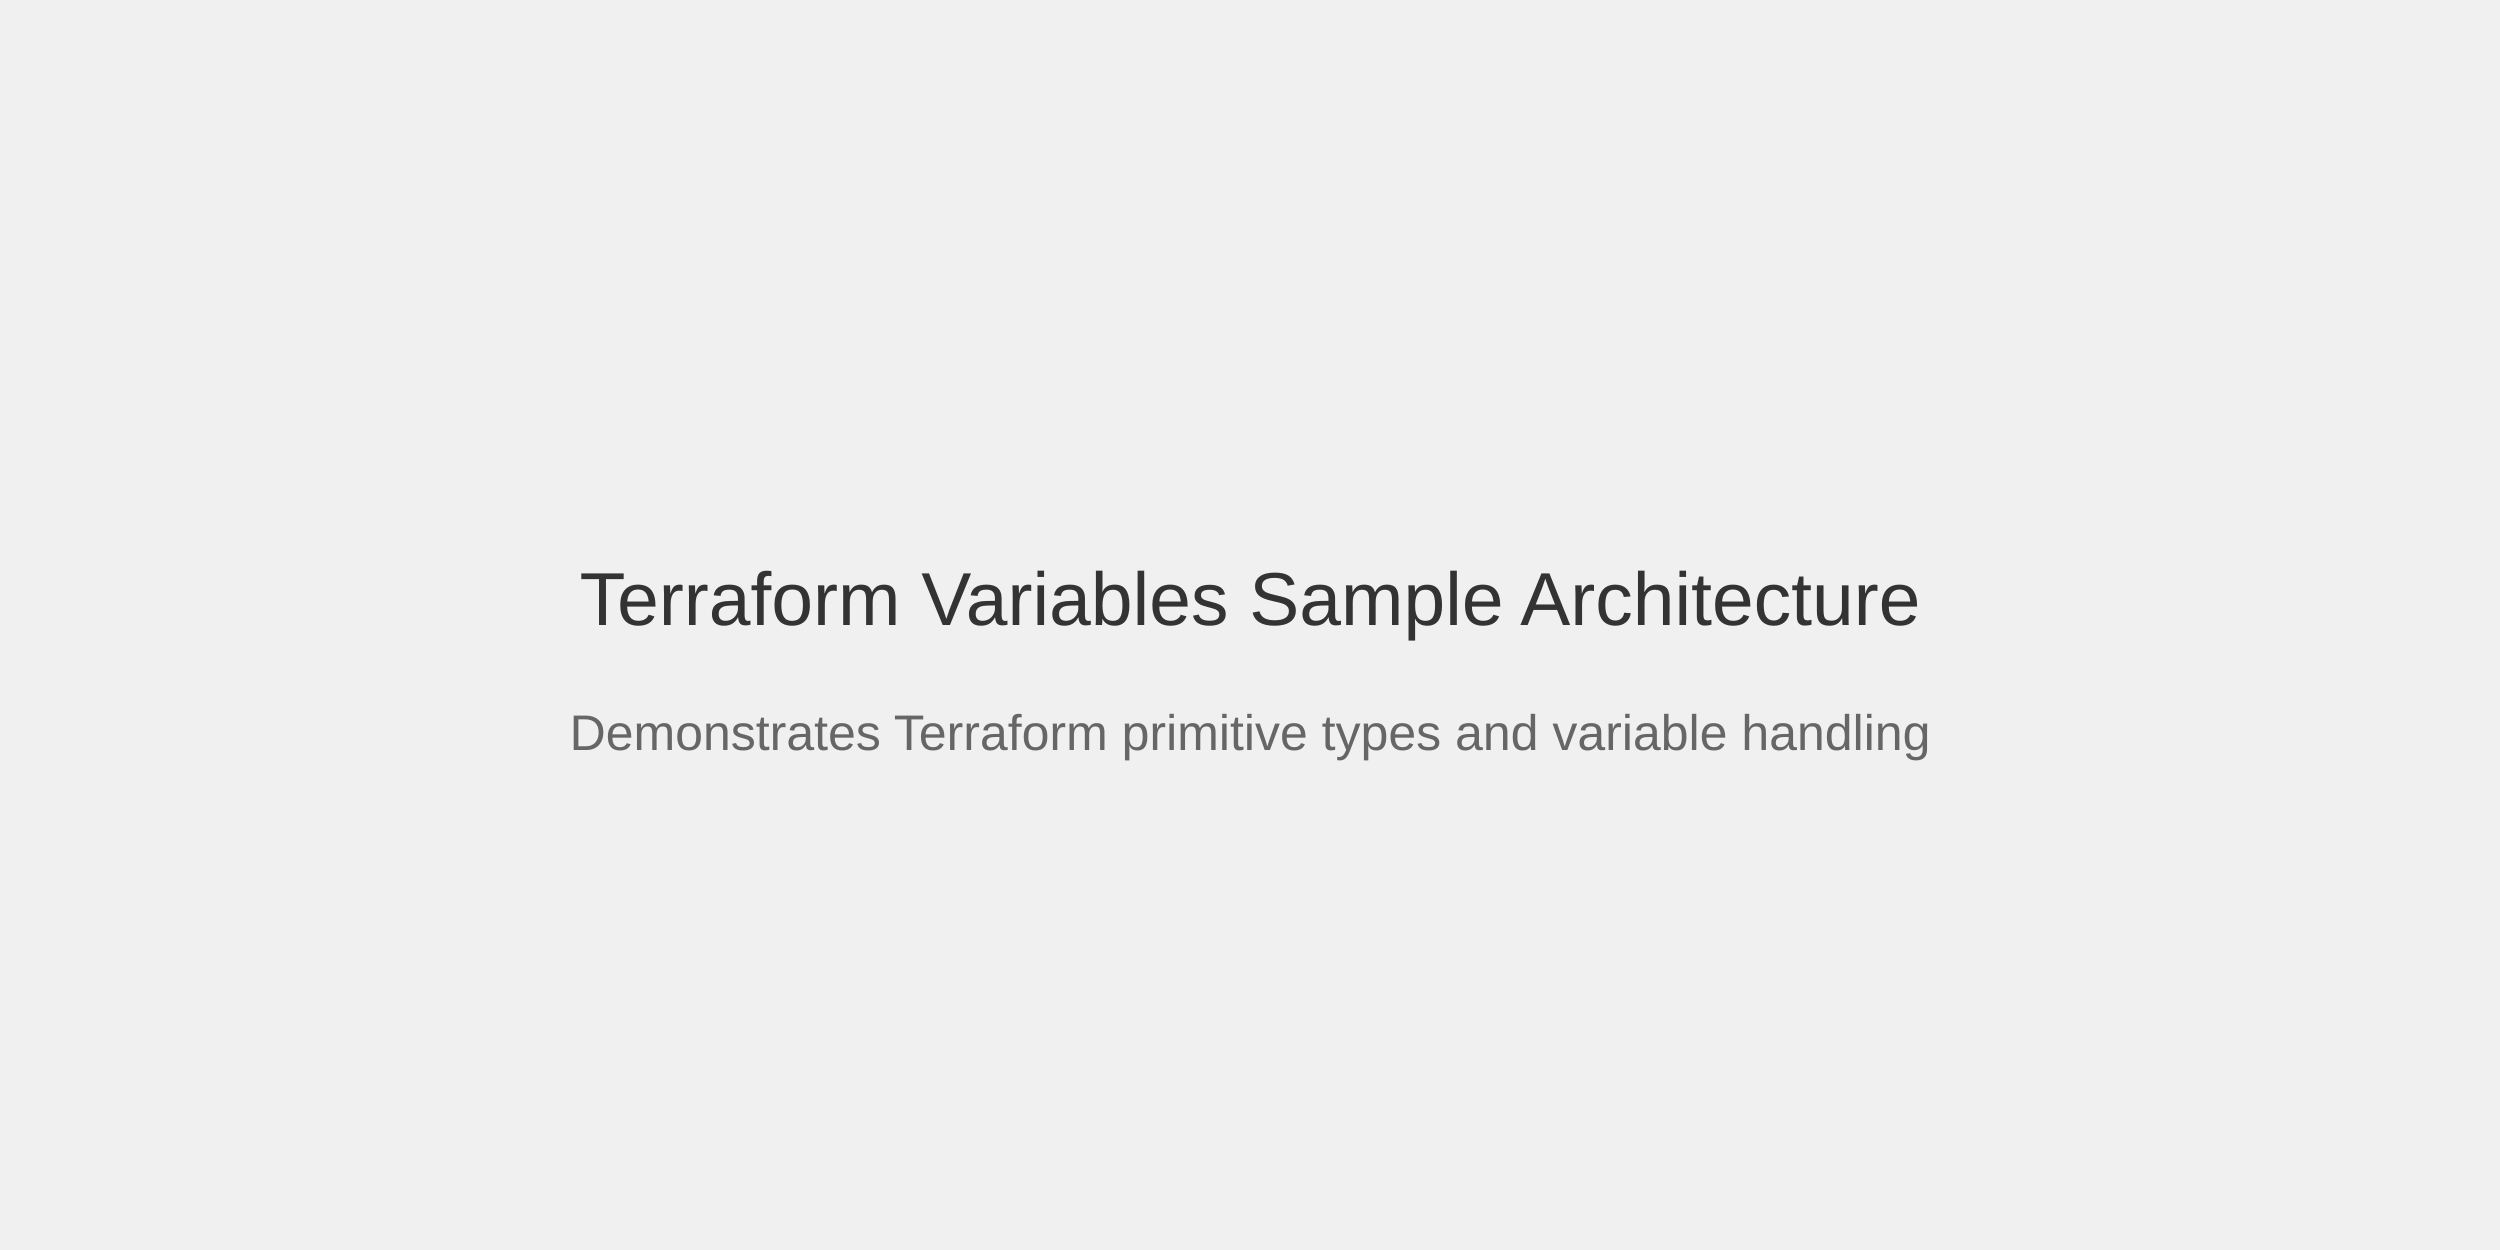
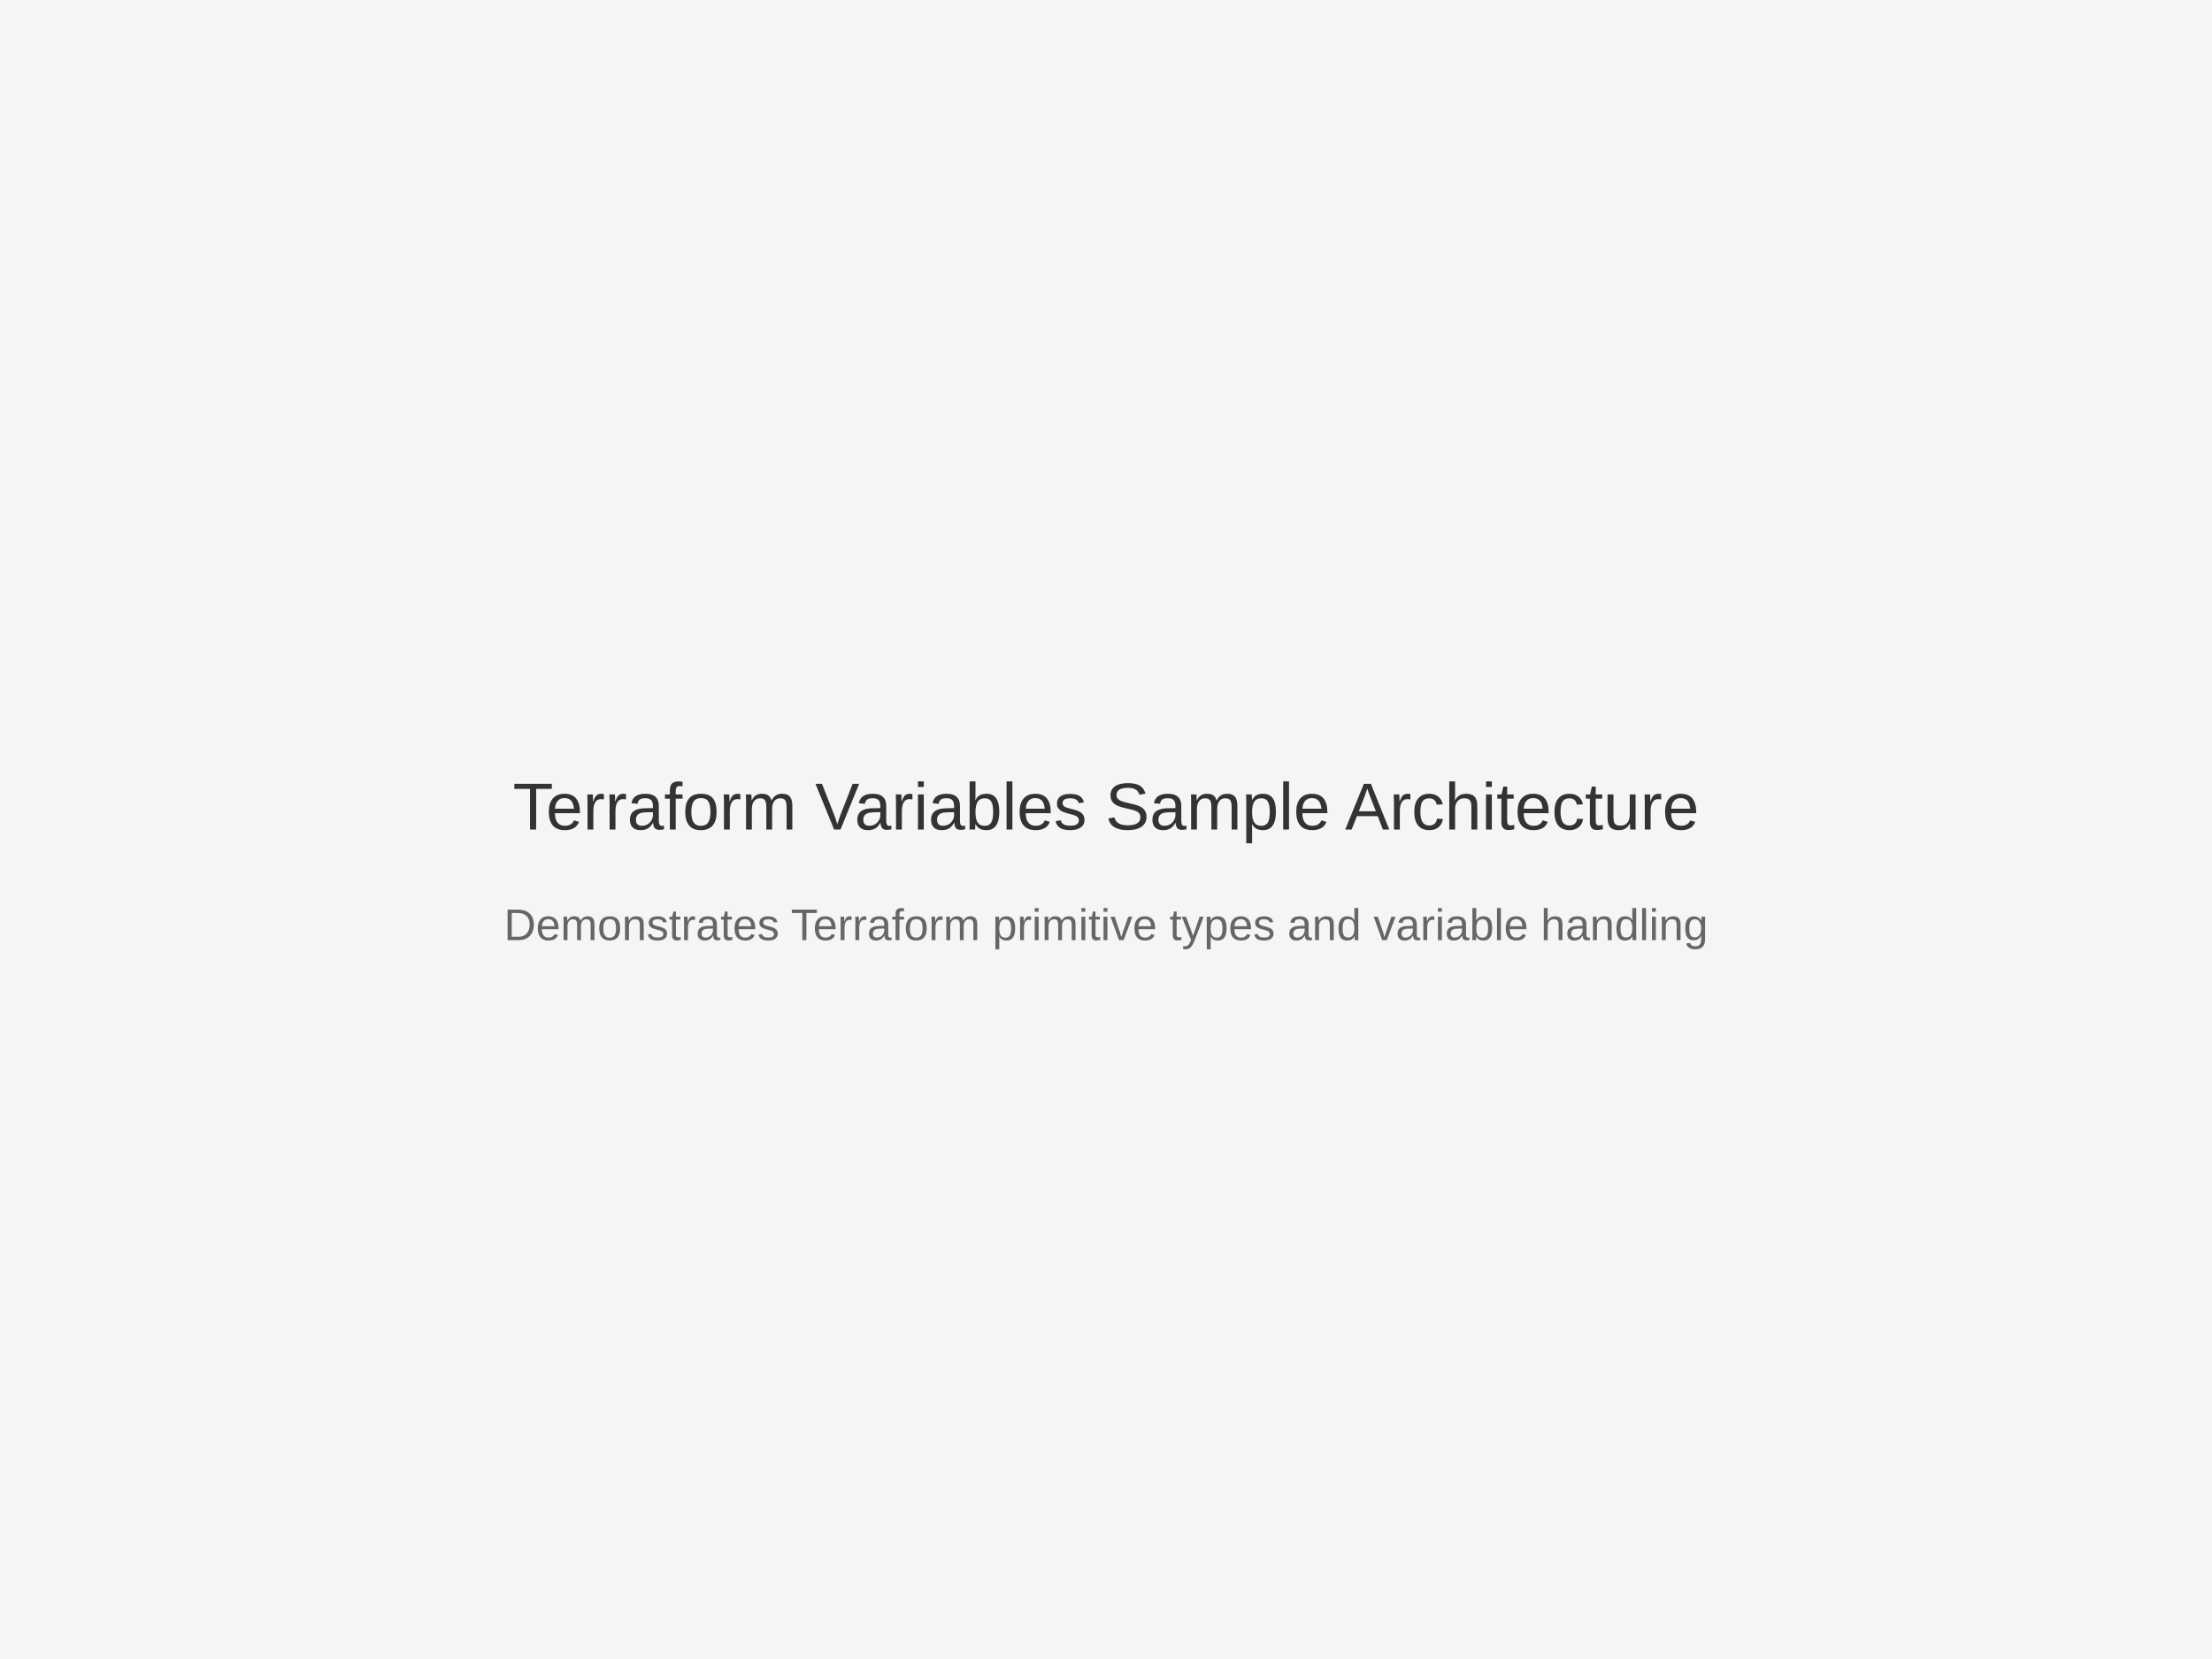
- <svg xmlns="http://www.w3.org/2000/svg" viewBox="0 0 800 400">
-   <rect width="800" height="400" fill="#f0f0f0" />
-   <text x="400" y="200" font-family="Arial" font-size="24" text-anchor="middle" fill="#333">
+ <svg xmlns="http://www.w3.org/2000/svg" viewBox="0 0 800 600">
+   <rect width="800" height="600" fill="#f5f5f5" />
+   <text x="400" y="300" font-family="Arial, sans-serif" font-size="24" text-anchor="middle" fill="#333">
    Terraform Variables Sample Architecture
  </text>
-   <text x="400" y="240" font-family="Arial" font-size="16" text-anchor="middle" fill="#666">
+   <text x="400" y="340" font-family="Arial, sans-serif" font-size="16" text-anchor="middle" fill="#666">
    Demonstrates Terraform primitive types and variable handling
  </text>
</svg>
